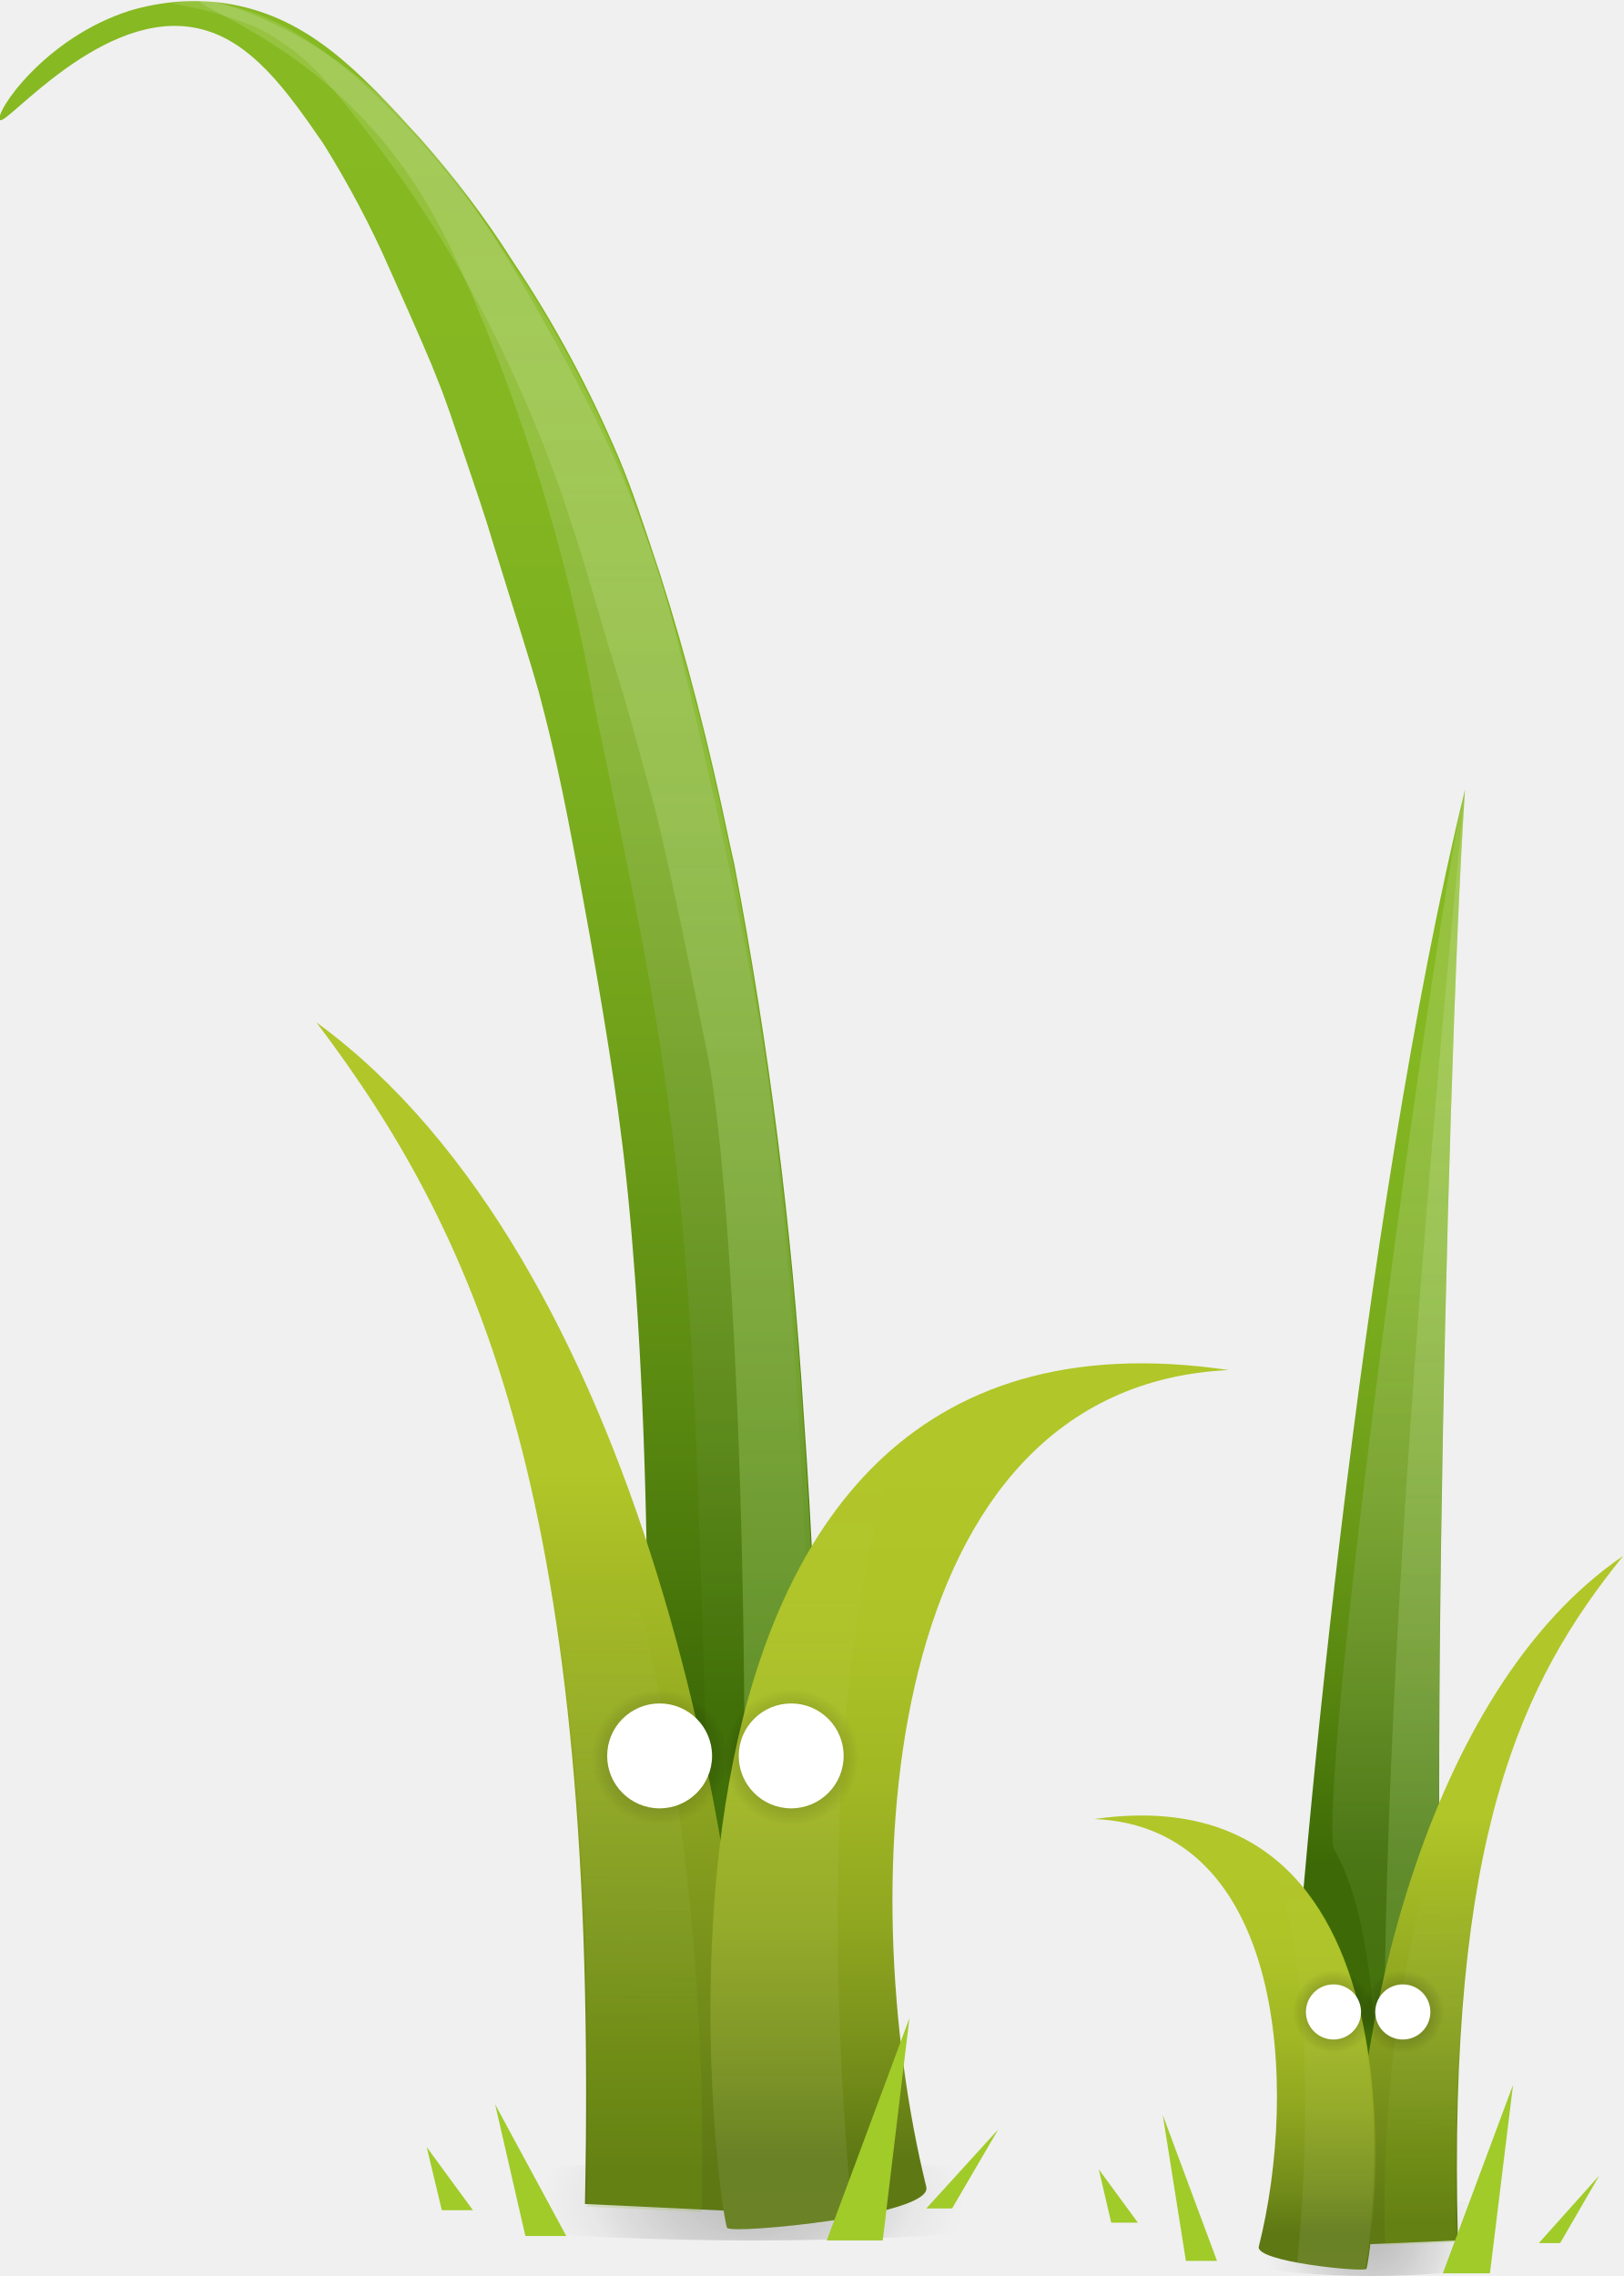
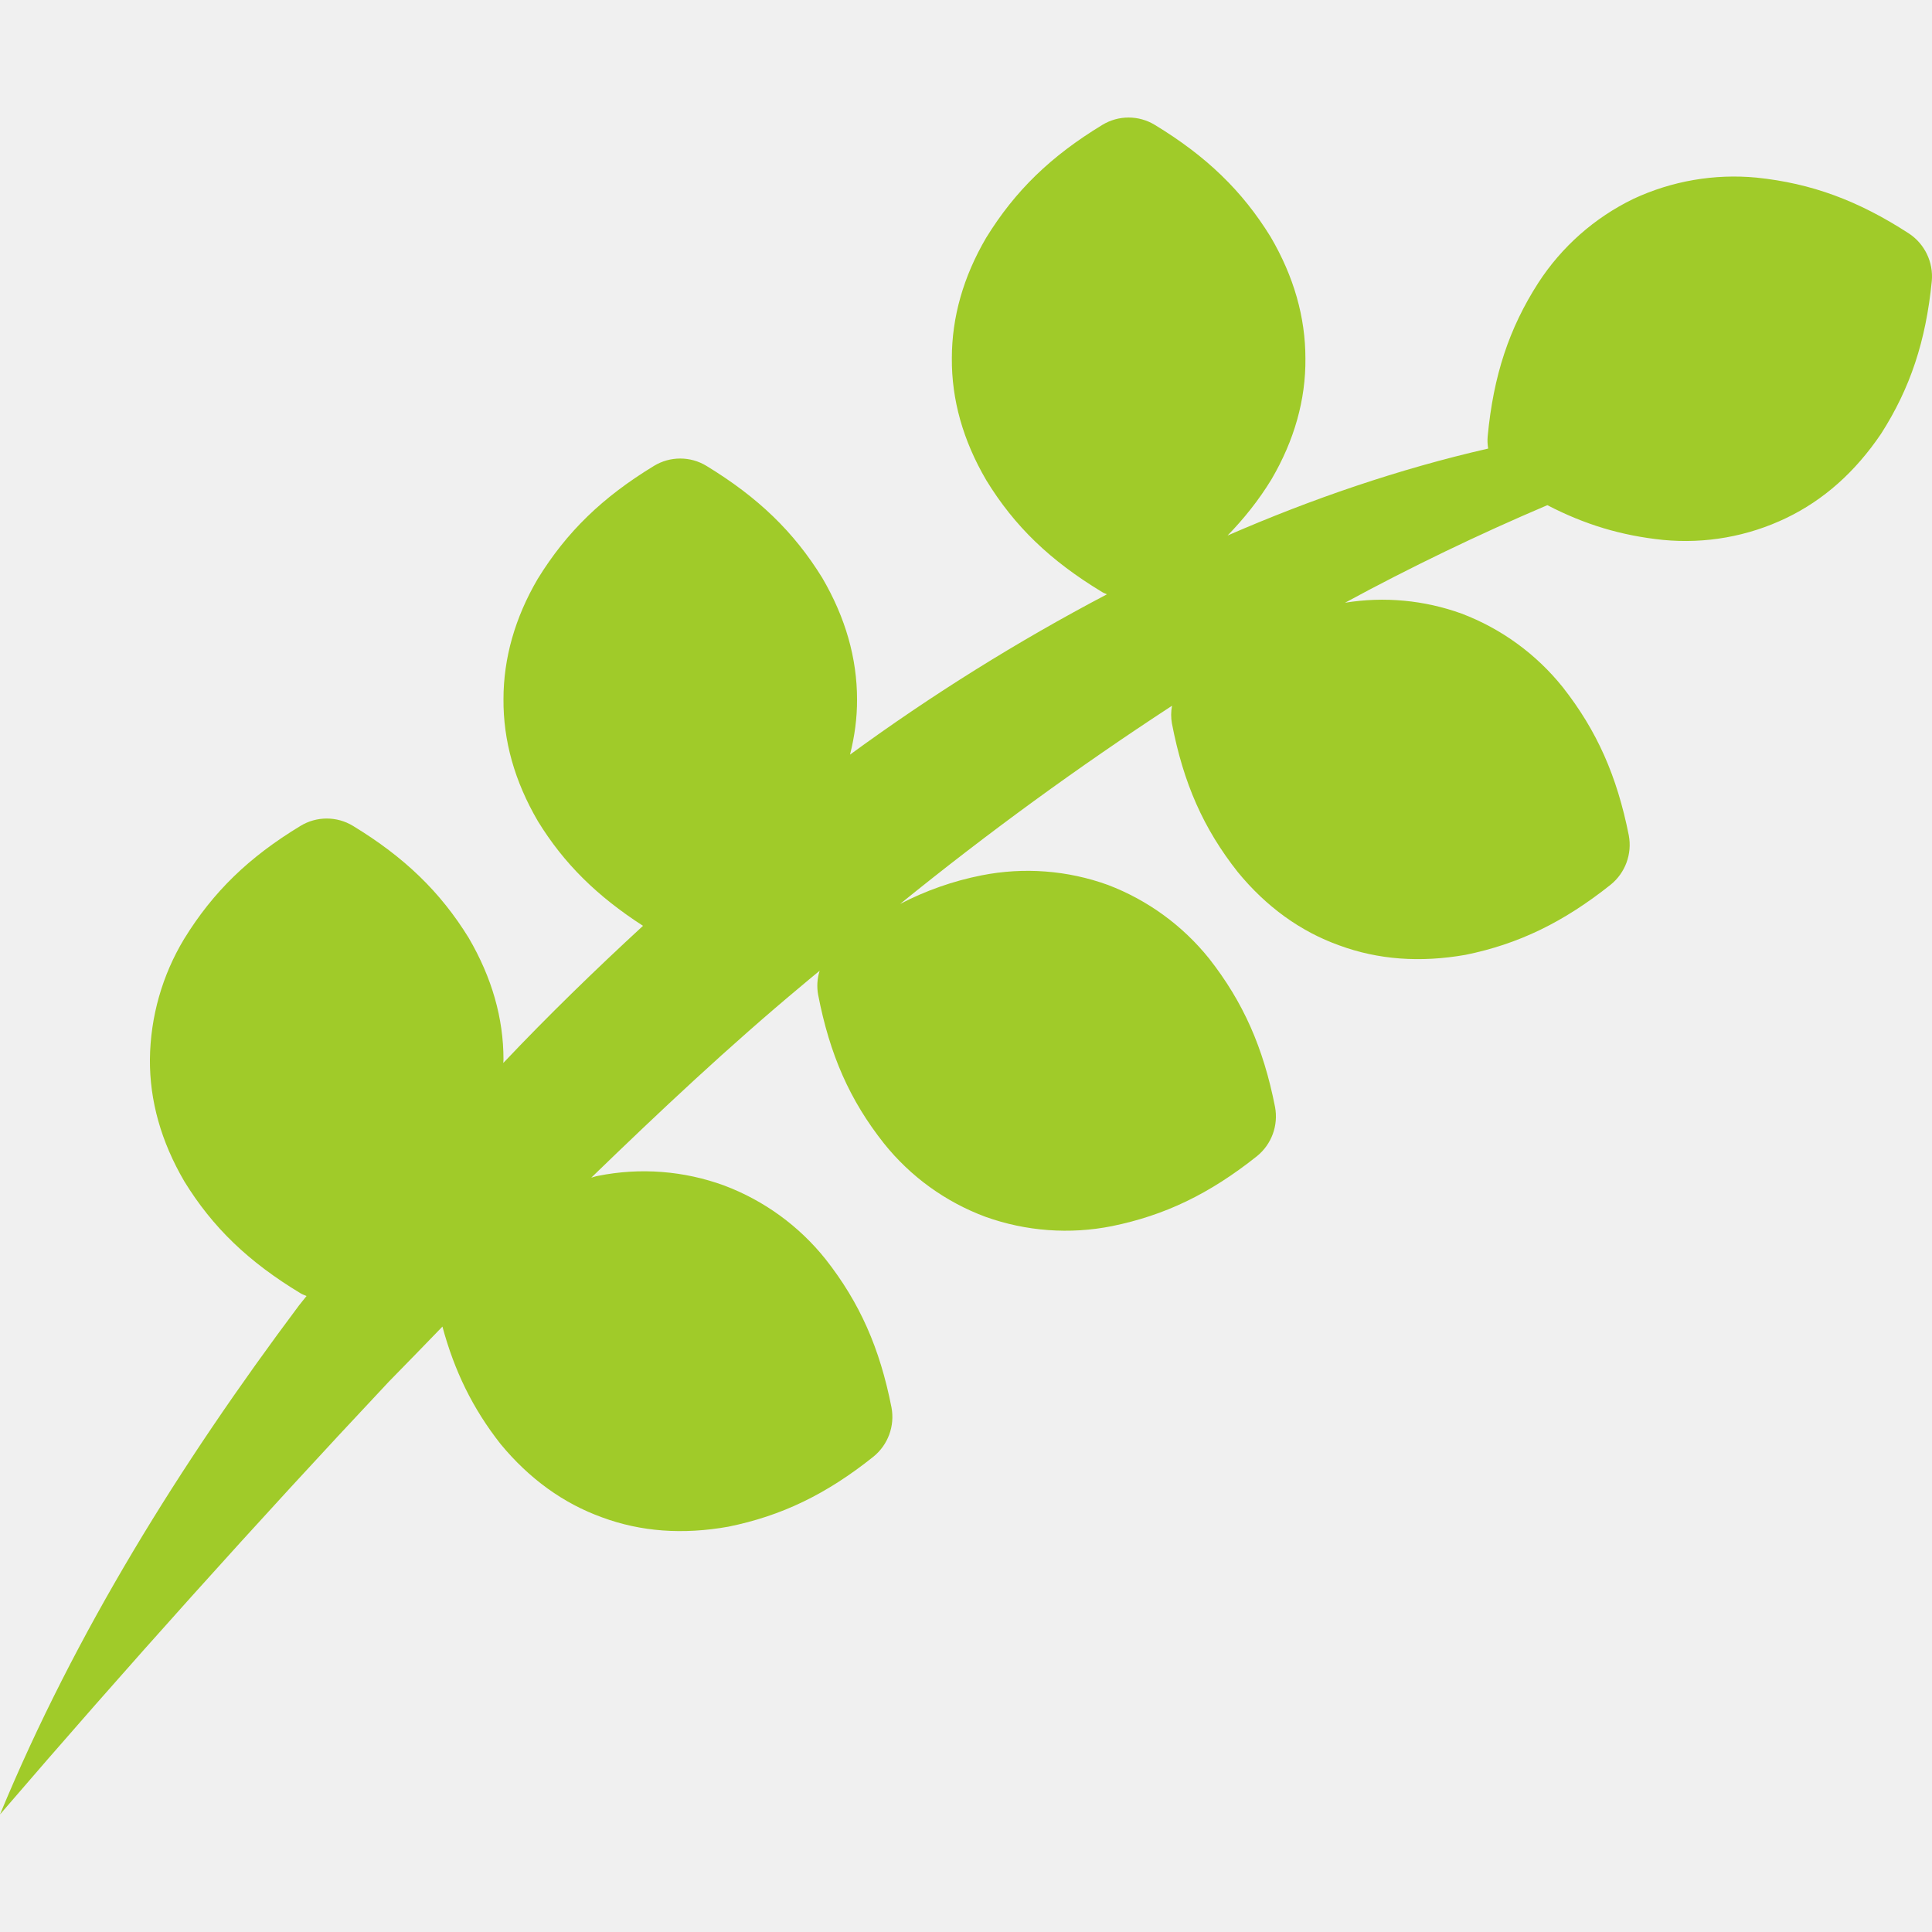
- <svg xmlns="http://www.w3.org/2000/svg" xml:space="preserve" viewBox="0 0 182.6 256">
-   <radialGradient id="a" cx="291.152" cy="384.318" r="38.282" gradientTransform="matrix(.4025 0 0 .4117 37.06 93.25)" gradientUnits="userSpaceOnUse">
-     <stop offset="0" style="stop-color:#323232;stop-opacity:.92" />
-     <stop offset=".24" style="stop-color:#272727;stop-opacity:.64" />
-     <stop offset=".64" style="stop-color:#0b0b0b;stop-opacity:9.000000e-02" />
-     <stop offset=".79" style="stop-color:#000;stop-opacity:0" />
-   </radialGradient>
-   <ellipse cx="154.2" cy="251.5" fill="url(#a)" opacity=".3" rx="21.3" ry="4.5" />
-   <linearGradient id="b" x1="130.878" x2="130.878" y1="1553.409" y2="1426.949" gradientTransform="matrix(-1 0 0 1 285.666 -1344)" gradientUnits="userSpaceOnUse">
-     <stop offset="0" style="stop-color:#3d6a06" />
-     <stop offset=".16" style="stop-color:#588710" />
-     <stop offset=".33" style="stop-color:#6d9d18" />
-     <stop offset=".51" style="stop-color:#7bae1e" />
-     <stop offset=".72" style="stop-color:#84b721" />
-     <stop offset="1" style="stop-color:#87ba22" />
-   </linearGradient>
-   <path fill="url(#b)" d="M164.8 88.8c-11.7 47.9-18.9 125-20 149.1h18.6c-3.1-6.9-.8-116.2 1.4-149.1z" />
-   <linearGradient id="c" x1="125.4" x2="125.4" y1="1582.133" y2="1433.045" gradientTransform="matrix(-1 0 0 1 285.666 -1344)" gradientUnits="userSpaceOnUse">
-     <stop offset="0" style="stop-color:#bbe882" />
-     <stop offset=".14" style="stop-color:#bee988;stop-opacity:.92" />
-     <stop offset=".34" style="stop-color:#c8ec9a;stop-opacity:.8" />
-     <stop offset=".58" style="stop-color:#d8f2b7;stop-opacity:.67" />
-     <stop offset=".83" style="stop-color:#eef9e0;stop-opacity:.53" />
-     <stop offset="1" style="stop-color:#fff;stop-opacity:.43" />
-   </linearGradient>
-   <path fill="url(#c)" d="M164.8 89s-10 94.6-9 149.1h7.6c-3.1-6.9-.8-116.2 1.4-149.1z" opacity=".28" />
-   <linearGradient id="d" x1="128.314" x2="128.314" y1="1574.702" y2="1441.729" gradientTransform="matrix(-1 0 0 1 285.666 -1344)" gradientUnits="userSpaceOnUse">
-     <stop offset="0" style="stop-color:#48790b" />
-     <stop offset=".82" style="stop-color:#fff;stop-opacity:.43" />
-   </linearGradient>
-   <path fill="url(#d)" d="M164.8 88.8c-.2.5-.4 1.1-.4 1.7-3.3 15.6-15.9 107.4-14.4 117.4 5.3 8.8 4.8 28.2 4.8 28.2l7.9-2.3c-2.1-21.5.1-115 2.1-145z" opacity=".33" />
-   <linearGradient id="e" x1="118.336" x2="118.336" y1="1593.74" y2="1548.274" gradientTransform="matrix(-1 0 0 1 285.666 -1344)" gradientUnits="userSpaceOnUse">
-     <stop offset="0" style="stop-color:#5e7814" />
-     <stop offset=".51" style="stop-color:#8aa21f" />
-     <stop offset="1" style="stop-color:#b1c628" />
-   </linearGradient>
-   <path fill="url(#e)" d="M182.6 175c-22.5 15.3-30.7 54.7-30.4 77.5l11.8-.5c-1.2-45.4 7.1-62.8 18.6-77z" />
-   <linearGradient id="f" x1="116.786" x2="117.496" y1="1586.142" y2="1549.486" gradientTransform="matrix(-1 0 0 1 285.666 -1344)" gradientUnits="userSpaceOnUse">
-     <stop offset="0" style="stop-color:#82af10" />
-     <stop offset=".82" style="stop-color:#fff;stop-opacity:0" />
-   </linearGradient>
-   <path fill="url(#f)" d="M180.8 177.1c-25.6 20.5-25.3 66.7-25 75.4l8-.3c-1-43.5 6.6-61.3 17.2-75.1h-.2z" opacity=".17" />
-   <linearGradient id="g" x1="146.752" x2="146.752" y1="1595.201" y2="1554.245" gradientTransform="matrix(-1 0 0 1 285.666 -1344)" gradientUnits="userSpaceOnUse">
-     <stop offset="0" style="stop-color:#5e7814" />
-     <stop offset=".14" style="stop-color:#758e1a" />
-     <stop offset=".34" style="stop-color:#8fa620" />
-     <stop offset=".55" style="stop-color:#a2b824" />
-     <stop offset=".77" style="stop-color:#adc327" />
-     <stop offset="1" style="stop-color:#b1c628" />
-   </linearGradient>
-   <path fill="url(#g)" d="M123.1 204.6c39.4-5.6 31 50.3 30.6 50.6-.4.4-12.5-.8-12.1-2.5 4.5-17.9 2.9-47.2-18.5-48.1z" />
-   <linearGradient id="h" x1="136.88" x2="136.88" y1="1598.291" y2="1551.938" gradientTransform="matrix(-1 0 0 1 285.666 -1344)" gradientUnits="userSpaceOnUse">
-     <stop offset="0" style="stop-color:#fff" />
-     <stop offset="1" style="stop-color:#fff;stop-opacity:0" />
-   </linearGradient>
-   <path fill="url(#h)" d="M143 208.9c5.8 15.2 3.4 41 2.9 45.7 2.5.5 5.1.7 7.6.7.4-.5 5.4-33.9-10.5-46.4z" opacity=".08" />
-   <radialGradient id="i" cx="127.831" cy="30.748" r="5.203" gradientTransform="rotate(180 142.833 128.512)" gradientUnits="userSpaceOnUse">
-     <stop offset="0" style="stop-color:#323232" />
-     <stop offset=".29" style="stop-color:#252525;stop-opacity:.67" />
-     <stop offset=".83" style="stop-color:#040404;stop-opacity:7.000000e-02" />
-     <stop offset=".89" style="stop-color:#000;stop-opacity:0" />
-   </radialGradient>
-   <ellipse cx="157.8" cy="226.3" fill="url(#i)" opacity=".47" rx="5.4" ry="5" />
-   <radialGradient id="j" cx="135.638" cy="30.748" r="5.203" gradientTransform="rotate(180 142.833 128.512)" gradientUnits="userSpaceOnUse">
-     <stop offset="0" style="stop-color:#323232" />
-     <stop offset=".29" style="stop-color:#252525;stop-opacity:.67" />
-     <stop offset=".83" style="stop-color:#040404;stop-opacity:7.000000e-02" />
-     <stop offset=".89" style="stop-color:#000;stop-opacity:0" />
-   </radialGradient>
-   <ellipse cx="150" cy="226.3" fill="url(#j)" opacity=".47" rx="5.4" ry="5" />
-   <circle cx="157.8" cy="226.3" r="3.1" fill="#FFF" />
-   <circle cx="150" cy="226.3" r="3.1" fill="#FFF" />
-   <path fill="#A0CB29" d="M173.1 252.3h2.4l4.4-7.6m-9.7-10.2-7.9 21.2h5.3m-36.8-17.8 2.6 16.4h3.5M123.6 244l1.4 6h3" />
-   <linearGradient id="k" x1="85.928" x2="85.928" y1="64.127" y2="266.536" gradientTransform="rotate(180 65.988 128.512)" gradientUnits="userSpaceOnUse">
-     <stop offset="0" style="stop-color:#3d6a06" />
-     <stop offset=".16" style="stop-color:#588710" />
-     <stop offset=".33" style="stop-color:#6d9d18" />
-     <stop offset=".51" style="stop-color:#7bae1e" />
-     <stop offset=".72" style="stop-color:#84b721" />
-     <stop offset="1" style="stop-color:#87ba22" />
-   </linearGradient>
-   <path fill="url(#k)" d="M71.6 231.1c2.7-49.3.5-86.8-1.8-104-.7-5.8-2.7-18.3-5.3-31.8-1.9-10.1-3.1-14.4-3.9-17.5-.9-3.2-2.3-7.6-5.1-16.6-1-3.4-2-6.2-3.2-9.8-1.4-4.1-2.1-6.3-3.2-9-.4-1.1-2.2-5.3-5.3-12.2-2.1-4.8-4.6-9.5-7.4-14-4-5.8-8.1-11.7-14.1-13C11.6.8.7 14.2 0 13.5S4.9 4.3 14.6 1.2C18.3.1 22.3-.2 26.1.5 34.8 2.1 40.4 8 47.3 15.6c3.8 4.3 7.3 8.9 10.4 13.8 4.7 7 8.7 14.5 12 22.3 1.5 3.6 2.5 6.7 4.5 12.7 3.1 9.7 5.6 19.6 7.7 29.6 0 0 .3 1.5.7 3.2 3.9 20.4 6.5 41 7.8 61.8 1.9 26.5 2.3 53 1.4 79.6" />
-   <radialGradient id="l" cx="96.091" cy="374.643" r="38.282" gradientTransform="matrix(.788 0 0 .4117 8.991 93.25)" gradientUnits="userSpaceOnUse">
-     <stop offset="0" style="stop-color:#323232;stop-opacity:.92" />
-     <stop offset=".24" style="stop-color:#272727;stop-opacity:.64" />
-     <stop offset=".64" style="stop-color:#0b0b0b;stop-opacity:9.000000e-02" />
-     <stop offset=".79" style="stop-color:#000;stop-opacity:0" />
-   </radialGradient>
-   <ellipse cx="84.7" cy="247.5" fill="url(#l)" opacity=".3" rx="41.8" ry="4.5" />
-   <linearGradient id="m" x1="74.858" x2="74.858" y1="64.905" y2="266.22" gradientTransform="rotate(180 65.988 128.512)" gradientUnits="userSpaceOnUse">
-     <stop offset="0" style="stop-color:#48790b" />
-     <stop offset=".82" style="stop-color:#fff;stop-opacity:.43" />
-   </linearGradient>
-   <path fill="url(#m)" d="M80.2 232.6c-.1-8.8-.3-21.7-.8-37.3-1-33.6-1.5-50.8-4-69.7-1.8-13.8-4-24.5-8.5-46.1-3-16.8-8-33.2-14.9-48.8-3.2-7.2-7-13.6-13.5-19.7C30.4 3.5 22.2.7 22.5.1c.3-.6 9.1 1.7 17.2 8.1 4.1 3.2 6.7 6.3 9.5 9.6 2.4 2.9 5.7 7.3 10.7 16.1 4.3 7.6 9.3 16.4 13.6 28.7 1.8 5.3 2.9 10.2 5.1 19.6 1.6 6.9 4.7 20.4 6.9 33.5.9 5.3 3.4 21.1 5.1 58.7.7 16.6 1.3 38 1 63" opacity=".33" />
-   <linearGradient id="n" x1="76.244" x2="76.244" y1="64.159" y2="266.695" gradientTransform="rotate(180 65.988 128.512)" gradientUnits="userSpaceOnUse">
-     <stop offset="0" style="stop-color:#bbe882" />
-     <stop offset=".14" style="stop-color:#bee988;stop-opacity:.92" />
-     <stop offset=".34" style="stop-color:#c8ec9a;stop-opacity:.8" />
-     <stop offset=".58" style="stop-color:#d8f2b7;stop-opacity:.67" />
-     <stop offset=".83" style="stop-color:#eef9e0;stop-opacity:.53" />
-     <stop offset="1" style="stop-color:#fff;stop-opacity:.43" />
-   </linearGradient>
-   <path fill="url(#n)" d="M83.2 237c1.8-61.1-1.2-105.8-3.5-117.8-5.6-28.2-6.3-29.1-7.6-34-1.3-4.9-2.5-8.9-3.7-12.7-2.2-7.6-3.3-11.2-4.2-13.9-2.7-8.4-6.2-16.5-10.3-24.3-4.6-8.6-10.2-16.8-16.5-24.3-2.3-2.9-5.3-5.3-8.7-7-3-1.2-6.2-2.1-9.4-2.6 2.2-.5 4.6-.4 6.8.3 3 .7 10.1 2.9 21.1 15.1 3.8 4.3 7.3 8.9 10.4 13.8 4.7 7 8.7 14.5 12 22.3 1.5 3.6 2.5 6.7 4.5 12.7 3.1 9.7 5.6 19.6 7.7 29.6 0 0 .3 1.5.7 3.2 3.9 20.4 6.5 41 7.8 61.8 1.9 26.5 2.3 53 1.4 79.6" opacity=".28" />
-   <linearGradient id="o" x1="-22.018" x2="-22.018" y1="1587.963" y2="1509.477" gradientTransform="translate(82.198 -1344)" gradientUnits="userSpaceOnUse">
-     <stop offset="0" style="stop-color:#5e7814" />
-     <stop offset=".51" style="stop-color:#8aa21f" />
-     <stop offset="1" style="stop-color:#b1c628" />
-   </linearGradient>
-   <path fill="url(#o)" d="m65.8 247.9 18.9.9c.5-39.3-12.9-107.4-49.1-133.8 18.5 24.5 31.8 54.5 30.2 132.9z" />
-   <linearGradient id="p" x1="-24.485" x2="-23.272" y1="1574.854" y2="1511.605" gradientTransform="translate(82.198 -1344)" gradientUnits="userSpaceOnUse">
-     <stop offset="0" style="stop-color:#82af10" />
-     <stop offset=".82" style="stop-color:#fff;stop-opacity:0" />
-   </linearGradient>
-   <path fill="url(#p)" d="M38.3 118.6c17.2 24 29.3 54.7 27.7 129.6l12.9.6c.5-15.1.8-94.9-40.6-130.2z" opacity=".17" />
-   <linearGradient id="q" x1="60.909" x2="60.909" y1="1586.96" y2="1509.02" gradientTransform="translate(48.15 -1344)" gradientUnits="userSpaceOnUse">
-     <stop offset="0" style="stop-color:#5e7814" />
-     <stop offset=".14" style="stop-color:#758e1a" />
-     <stop offset=".34" style="stop-color:#8fa620" />
-     <stop offset=".55" style="stop-color:#a2b824" />
-     <stop offset=".77" style="stop-color:#adc327" />
-     <stop offset="1" style="stop-color:#b1c628" />
-   </linearGradient>
-   <path fill="url(#q)" d="M104.2 246c.7 3.2-21.6 5.3-22.4 4.6-.8-.7-16.2-107.2 56.4-96.5-39.3 1.9-42.4 57.6-34 91.9z" />
-   <linearGradient id="r" x1="42.423" x2="42.423" y1="1592.88" y2="1504.533" gradientTransform="translate(48.15 -1344)" gradientUnits="userSpaceOnUse">
-     <stop offset="0" style="stop-color:#fff" />
-     <stop offset="1" style="stop-color:#fff;stop-opacity:0" />
-   </linearGradient>
-   <path fill="url(#r)" d="M81.8 250.7c4.7.1 9.5-.3 14.1-1.3-.9-9-5.3-58 5.3-86.9-29.3 23.9-20 87.7-19.4 88.2z" opacity=".08" />
-   <path fill="#A0CB29" d="M104.2 248.4h2.9l5.2-8.9m-10-12.5L93 252h6.3m-43.6-15.3 3.4 14.8h4.6m-15.7-10 1.7 7.1h3.5" />
-   <radialGradient id="s" cx="196.648" cy="59.366" r="8.606" gradientTransform="rotate(180 142.833 128.512)" gradientUnits="userSpaceOnUse">
-     <stop offset="0" style="stop-color:#323232" />
-     <stop offset=".29" style="stop-color:#252525;stop-opacity:.67" />
-     <stop offset=".83" style="stop-color:#040404;stop-opacity:7.000000e-02" />
-     <stop offset=".89" style="stop-color:#000;stop-opacity:0" />
-   </radialGradient>
-   <ellipse cx="89" cy="197.7" fill="url(#s)" opacity=".47" rx="9" ry="8.2" />
-   <circle cx="89" cy="197.5" r="5.9" fill="#FFF" />
-   <radialGradient id="t" cx="211.479" cy="59.366" r="8.606" gradientTransform="rotate(180 142.833 128.512)" gradientUnits="userSpaceOnUse">
-     <stop offset="0" style="stop-color:#323232" />
-     <stop offset=".29" style="stop-color:#252525;stop-opacity:.67" />
-     <stop offset=".83" style="stop-color:#040404;stop-opacity:7.000000e-02" />
-     <stop offset=".89" style="stop-color:#000;stop-opacity:0" />
-   </radialGradient>
-   <ellipse cx="74.2" cy="197.7" fill="url(#t)" opacity=".47" rx="9" ry="8.2" />
-   <circle cx="74.2" cy="197.5" r="5.9" fill="#FFF" />
+ <svg xmlns="http://www.w3.org/2000/svg" xml:space="preserve" width="800" height="800" viewBox="0 0 19.524 19.524">
+   <path d="M19.29 2.359c-.512-.332-.982-.506-1.538-.564a2.403 2.403 0 0 0-1.246.215 2.383 2.383 0 0 0-.961.849c-.295.459-.453.937-.511 1.549a.475.475 0 0 0 .005.125c-.901.206-1.785.509-2.634.879.166-.171.314-.355.444-.568.231-.394.347-.806.343-1.221 0-.417-.116-.827-.352-1.23-.287-.465-.648-.814-1.17-1.131a.51.51 0 0 0-.53 0c-.522.317-.882.666-1.175 1.142-.23.393-.346.802-.346 1.216-.003.418.112.83.348 1.233.285.466.647.814 1.174 1.132.015.009.03.013.045.021a20.794 20.794 0 0 0-2.596 1.62c.046-.184.072-.369.071-.557 0-.416-.116-.827-.352-1.23-.287-.465-.648-.813-1.17-1.131a.51.51 0 0 0-.53 0c-.521.317-.882.666-1.175 1.142-.23.392-.346.803-.346 1.215-.003.419.112.83.348 1.234.264.43.599.758 1.062 1.057-.485.447-.959.907-1.412 1.386l.002-.035c0-.417-.116-.826-.352-1.23-.287-.465-.648-.814-1.169-1.131a.51.51 0 0 0-.53 0c-.522.316-.883.666-1.176 1.142a2.405 2.405 0 0 0-.346 1.217c-.003.417.112.83.348 1.234.286.465.648.813 1.175 1.131.019.012.04.018.06.027-.024.031-.052.063-.077.096C1.826 14.789.763 16.492 0 18.336a133.805 133.805 0 0 1 3.931-4.375c.181-.184.36-.369.54-.555.122.451.306.828.587 1.186.29.352.637.602 1.027.742.391.145.816.176 1.276.094.536-.109.988-.326 1.465-.707a.517.517 0 0 0 .183-.498c-.118-.6-.321-1.059-.666-1.498a2.386 2.386 0 0 0-1.023-.744 2.357 2.357 0 0 0-1.278-.098c-.023.004-.044.012-.067.018.692-.67 1.394-1.33 2.131-1.944.058-.05.118-.098.177-.147a.503.503 0 0 0-.015.244c.117.604.319 1.064.665 1.501a2.37 2.37 0 0 0 1.027.742 2.4 2.4 0 0 0 1.276.094c.536-.109.987-.326 1.466-.707a.517.517 0 0 0 .183-.498c-.118-.599-.321-1.059-.666-1.499a2.412 2.412 0 0 0-1.022-.744 2.388 2.388 0 0 0-1.278-.097 3.074 3.074 0 0 0-.823.289 32.954 32.954 0 0 1 2.748-2.003.49.49 0 0 0-.001.179c.116.604.319 1.063.665 1.501.289.353.637.603 1.027.742.391.144.816.176 1.276.095.535-.109.987-.328 1.465-.708a.518.518 0 0 0 .184-.499c-.119-.599-.322-1.058-.667-1.497a2.4 2.4 0 0 0-1.022-.744 2.354 2.354 0 0 0-1.179-.11 24.07 24.07 0 0 1 2.045-.986c.377.196.749.308 1.168.351a2.35 2.35 0 0 0 1.248-.222c.376-.181.694-.463.956-.85.295-.461.453-.937.513-1.544a.52.52 0 0 0-.232-.481z" style="fill:#a0cb29" />
</svg>
